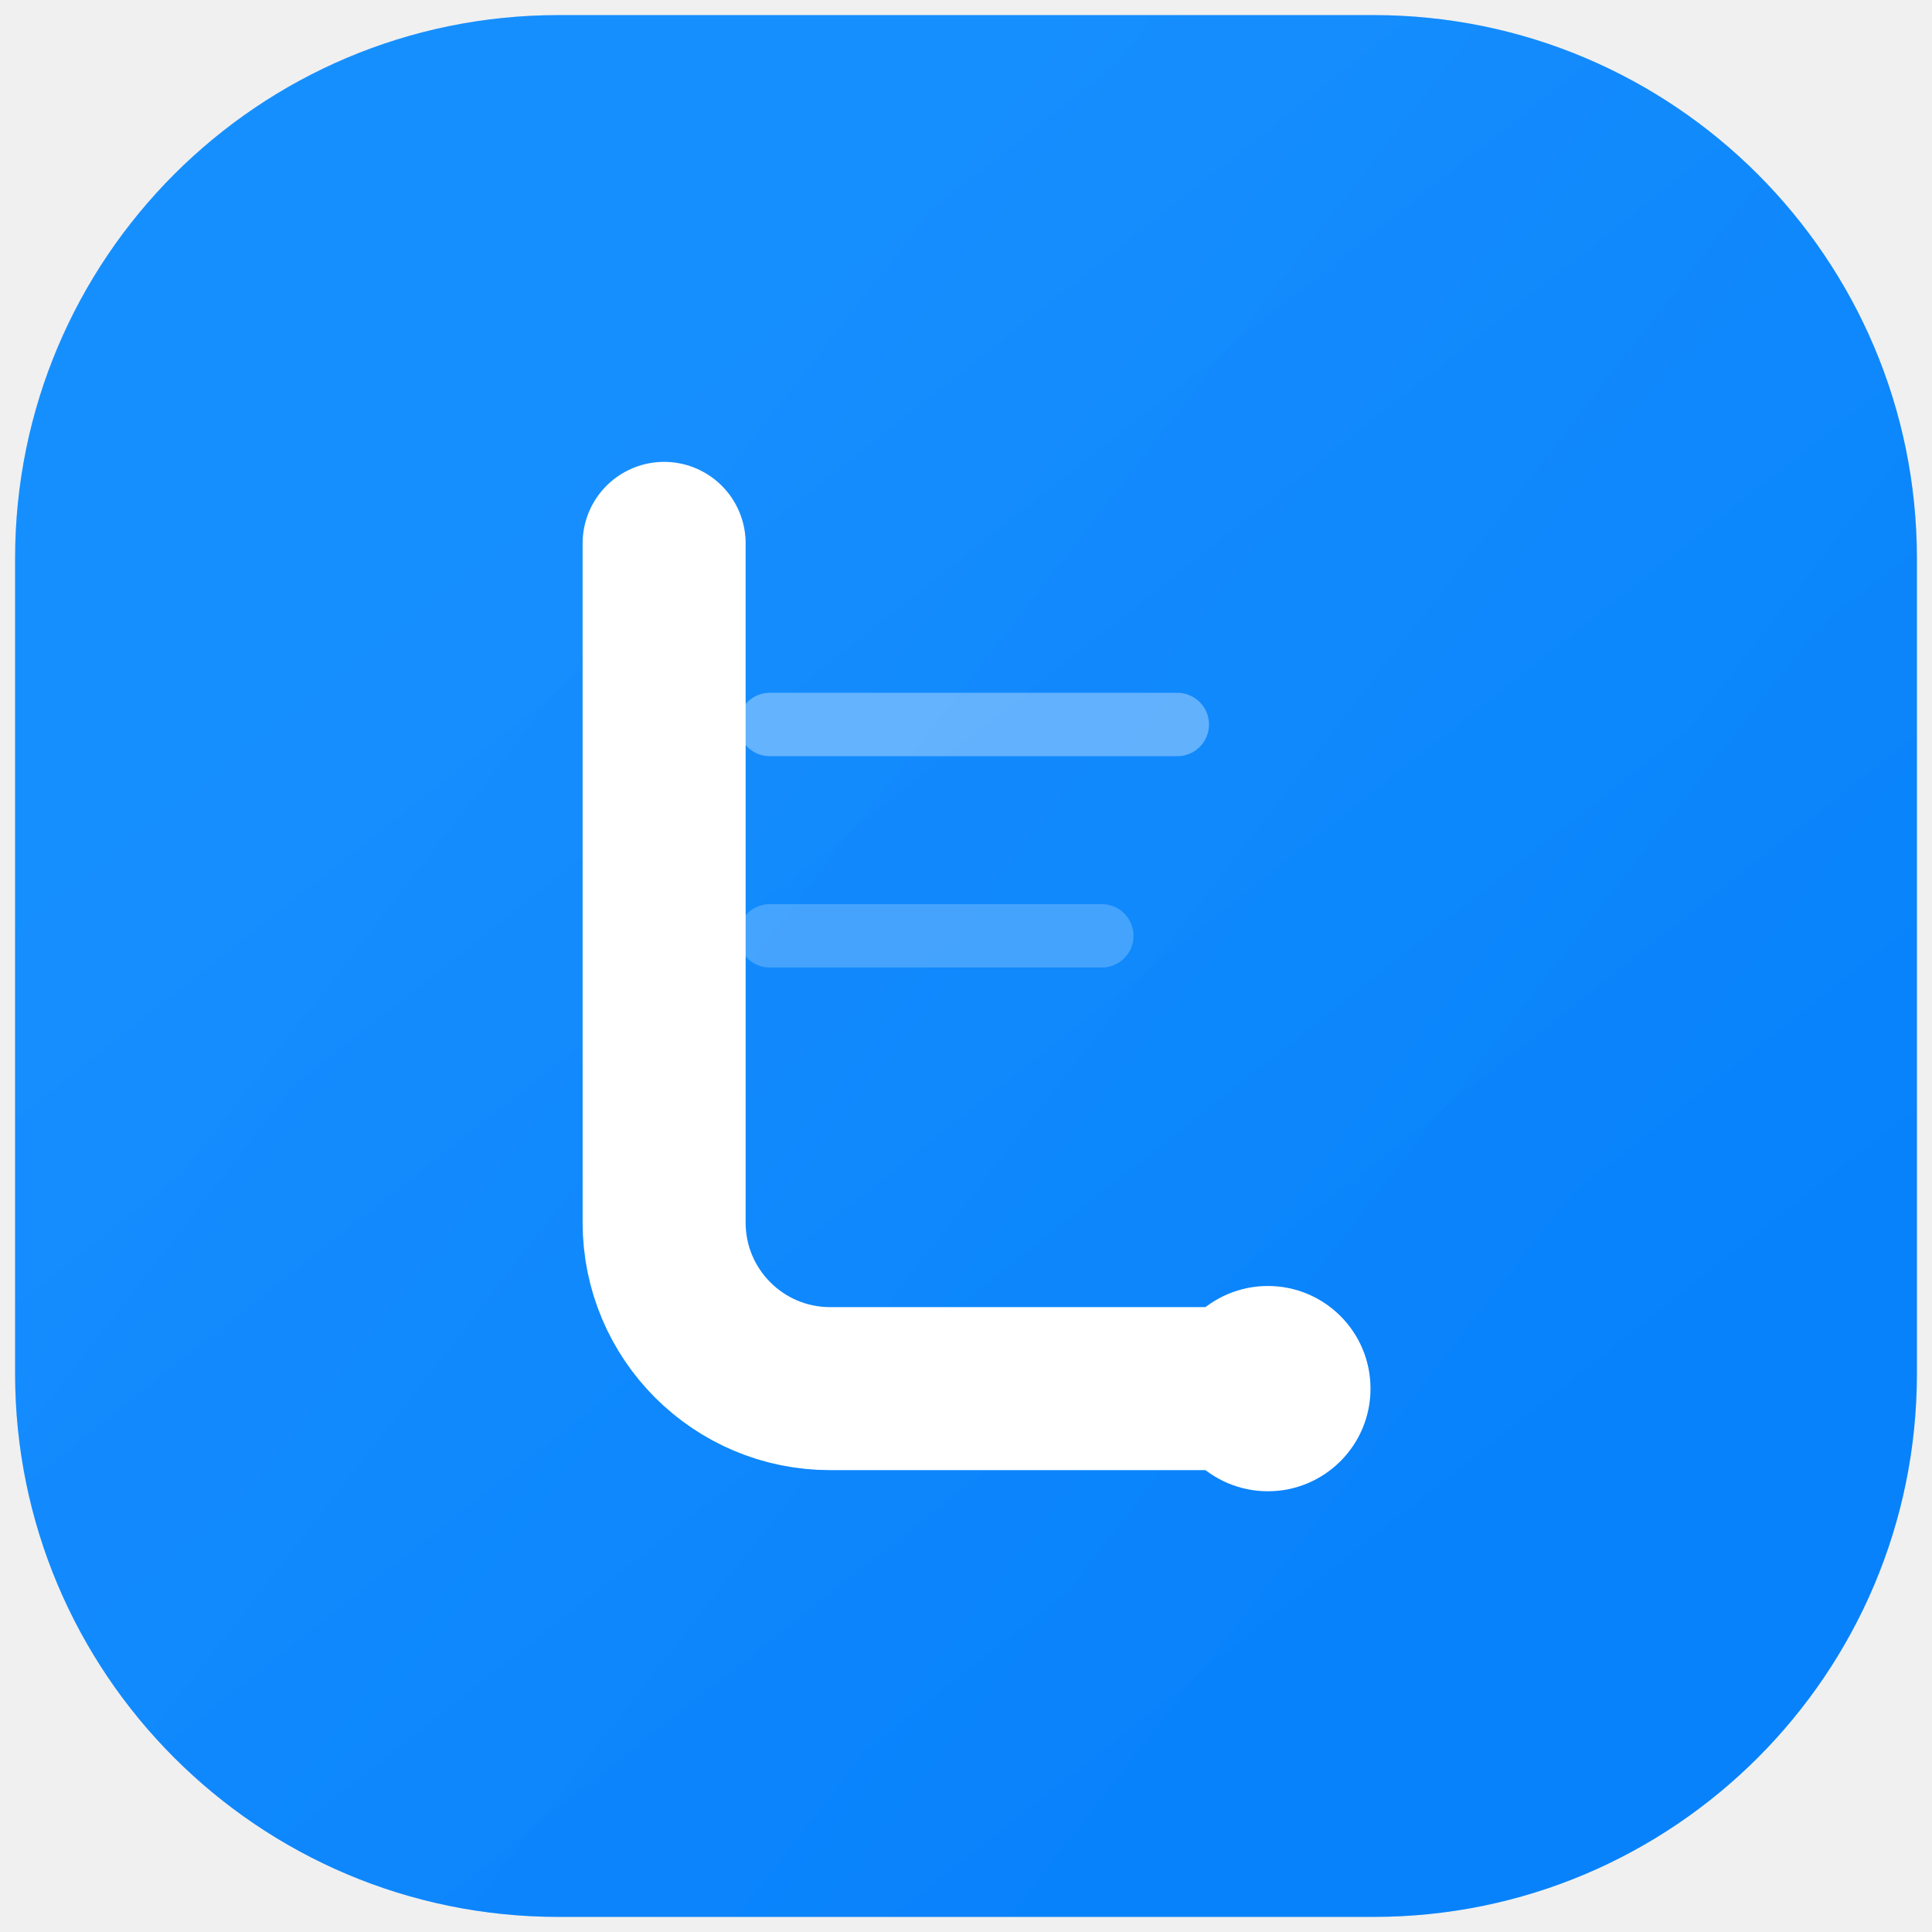
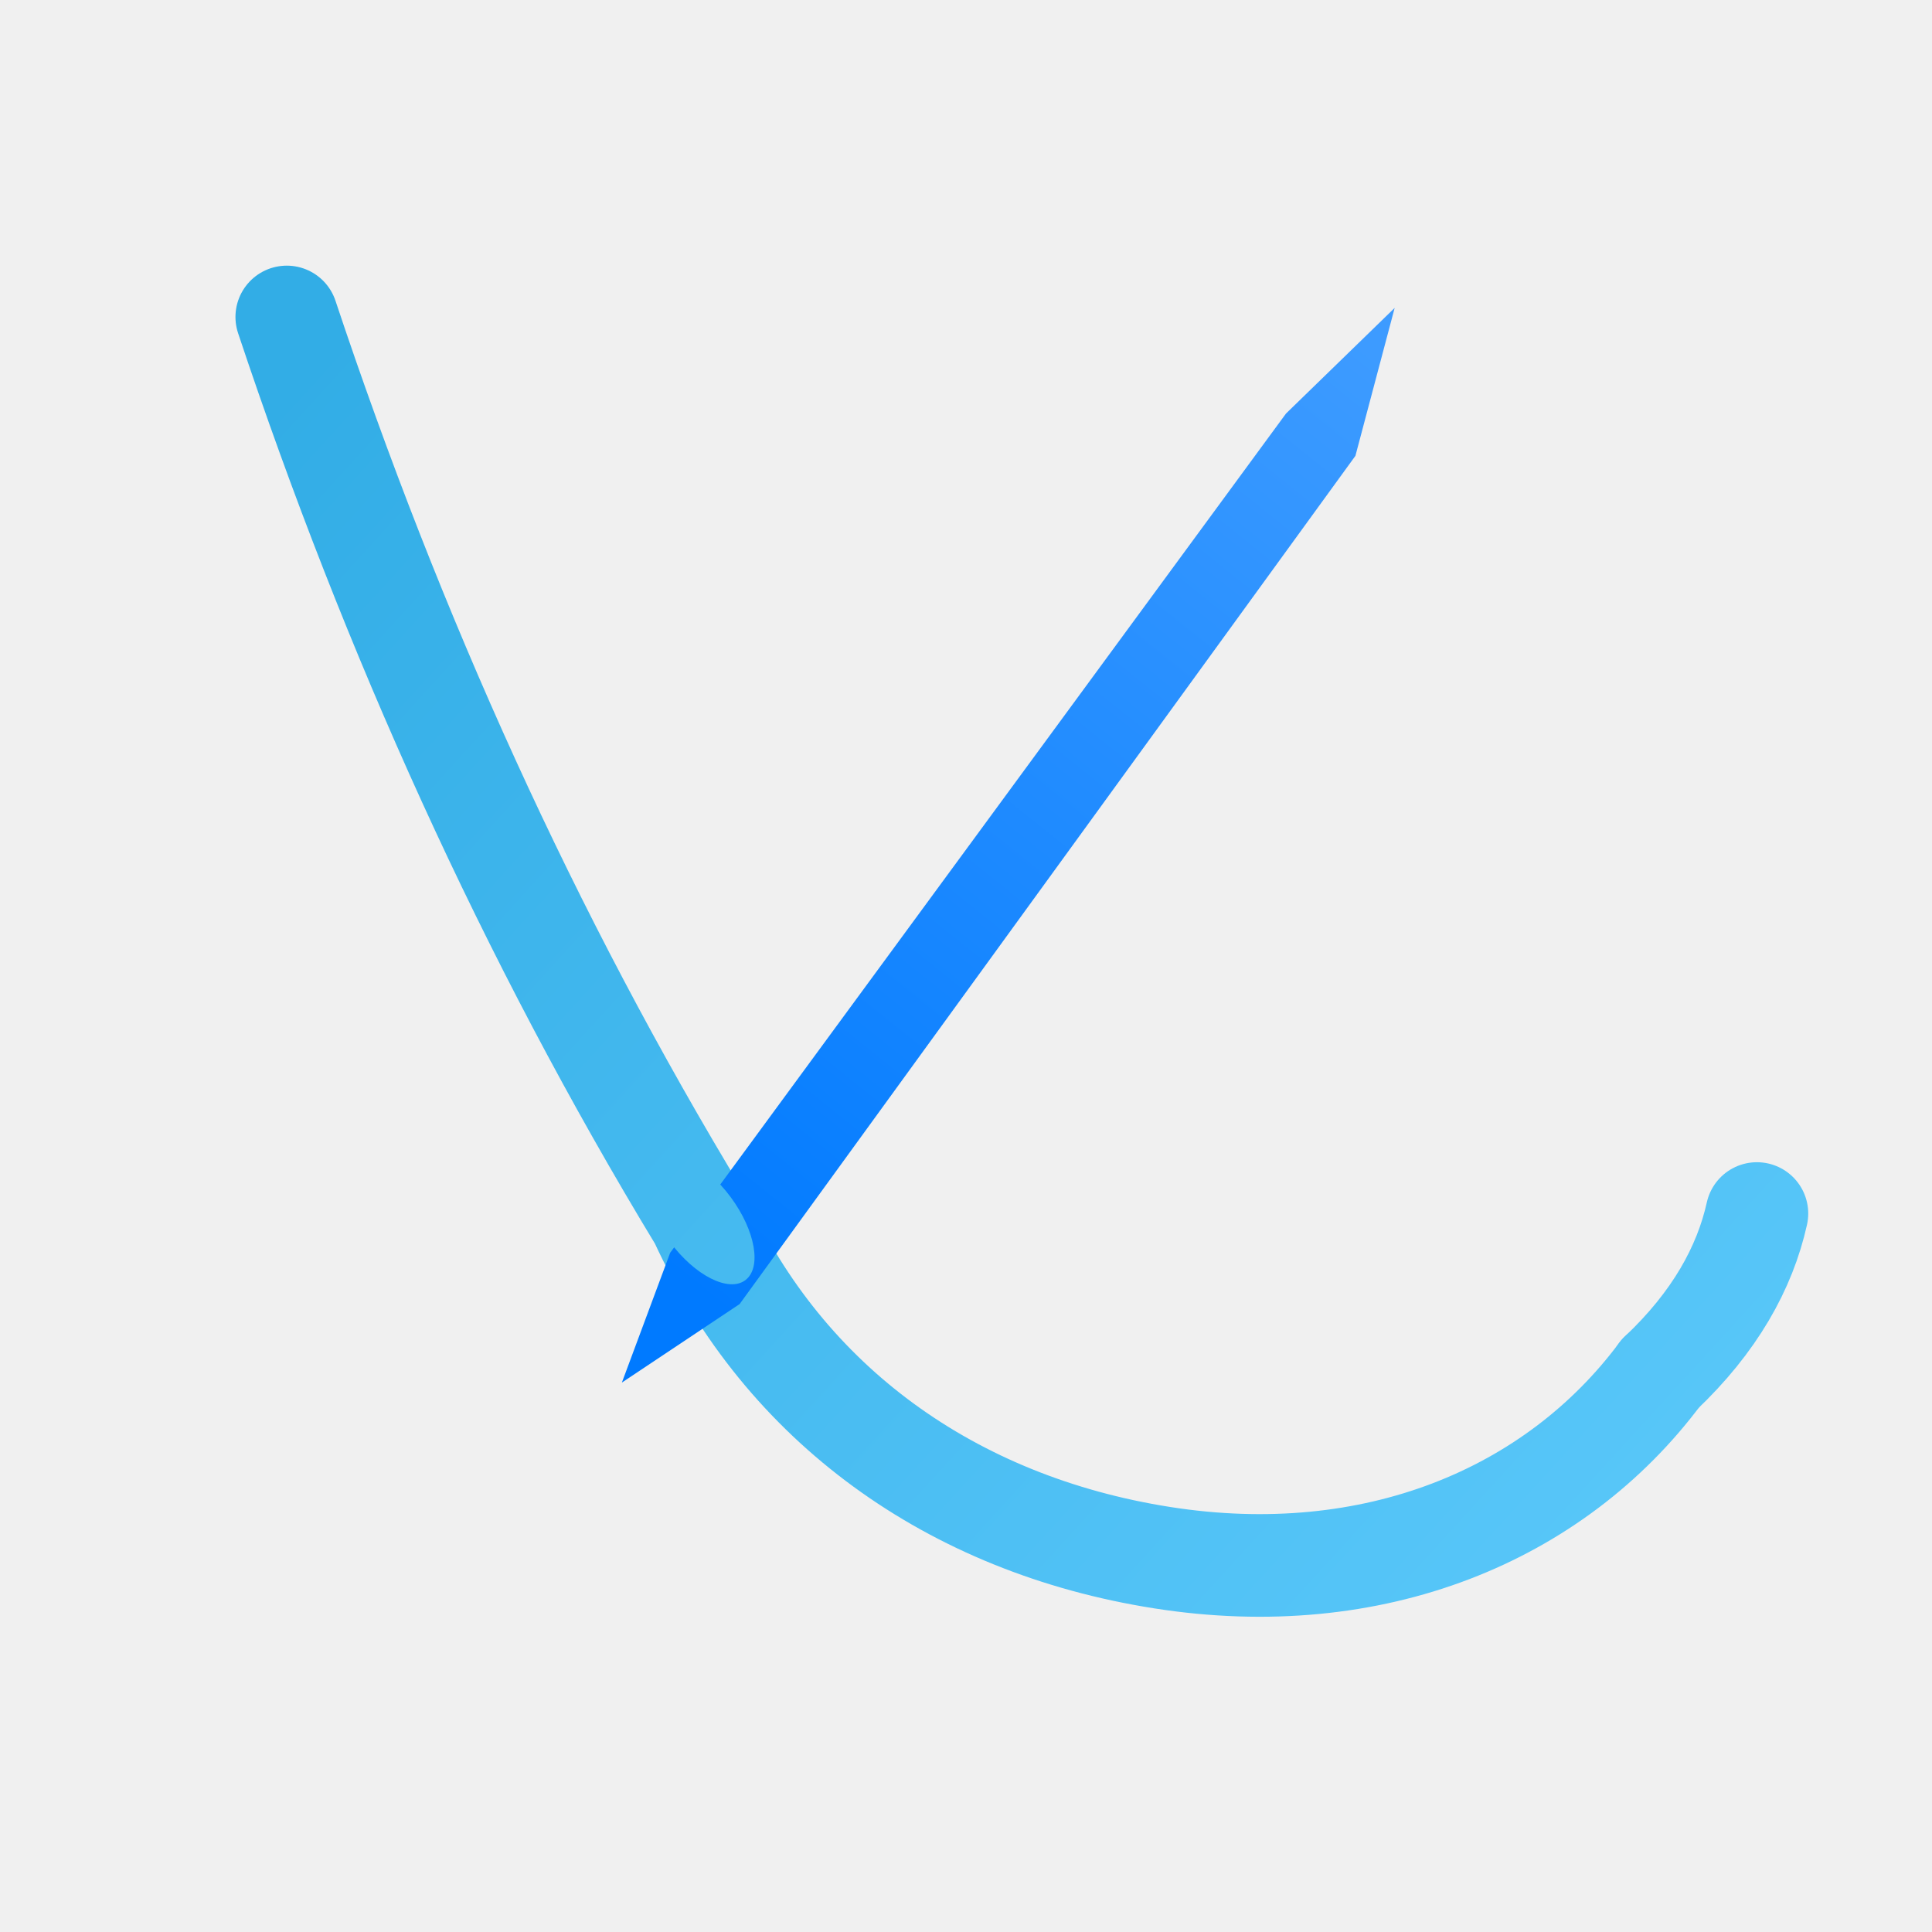
<svg xmlns="http://www.w3.org/2000/svg" width="64" height="64" viewBox="0 0 64 64" fill="none" role="img" aria-label="LoomPay">
  <defs>
-     <linearGradient id="lp-blue" x1="18" y1="14" x2="48" y2="52" gradientUnits="userSpaceOnUse">
-       <stop stop-color="#0A84FF" />
-       <stop offset="1" stop-color="#007AFF" />
+     <linearGradient id="lp-needle" x1="22" y1="42" x2="46" y2="12" gradientUnits="userSpaceOnUse">
+       <stop stop-color="#007AFF" />
+       <stop offset="1" stop-color="#3D9BFF" />
    </linearGradient>
-     <linearGradient id="lp-thread" x1="14" y1="20" x2="50" y2="48" gradientUnits="userSpaceOnUse">
-       <stop stop-color="#5AC8FA" />
-       <stop offset="1" stop-color="#32ADE6" />
+     <linearGradient id="lp-thread" x1="10" y1="12" x2="56" y2="54" gradientUnits="userSpaceOnUse">
+       <stop stop-color="#32ADE6" />
+       <stop offset="1" stop-color="#5AC8FA" />
    </linearGradient>
+     <mask id="lp-needle-mask">
+       <rect x="0" y="0" width="64" height="64" fill="white" />
+       <ellipse cx="23.2" cy="40.4" rx="1.25" ry="2.5" transform="rotate(-36.5 23.2 40.4)" fill="black" />
+     </mask>
  </defs>
-   <rect x="0.5" y="0.5" width="63" height="63" rx="18" fill="url(#lp-blue)" />
-   <rect x="0.5" y="0.5" width="63" height="63" rx="18" fill="url(#lp-thread)" fill-opacity="0.16" />
-   <path d="M22 18 V40.5 A5.5 5.5 0 0 0 27.5 46 H42" stroke="#FFFFFF" stroke-width="5.4" stroke-linecap="round" stroke-linejoin="round" />
-   <path d="M25.5 24 H39" stroke="#FFFFFF" stroke-opacity="0.34" stroke-width="2.1" stroke-linecap="round" />
-   <path d="M25.5 31 H36.5" stroke="#FFFFFF" stroke-opacity="0.22" stroke-width="2.1" stroke-linecap="round" />
-   <circle cx="42" cy="46" r="3.4" fill="#FFFFFF" />
+   <path d="M9.5 10.5 C13 21 17.5 31 23.2 40.4 C26 46.5 31.5 50.5 38.5 51.6 C45.5 52.7 51.5 50.2 55 45.5" stroke="url(#lp-thread)" stroke-width="3.4" stroke-linecap="round" stroke-linejoin="round" fill="none" />
+   <path d="M55 45.5 C56.8 43.8 57.8 42 58.2 40.2" stroke="url(#lp-thread)" stroke-width="3.4" stroke-linecap="round" fill="none" />
+   <path d="M20.6 45.8 L22.2 41.5 L42.6 13.7 L46.2 10.2 L44.9 15.1 L24.5 43.2 Z" fill="url(#lp-needle)" mask="url(#lp-needle-mask)" />
</svg>
